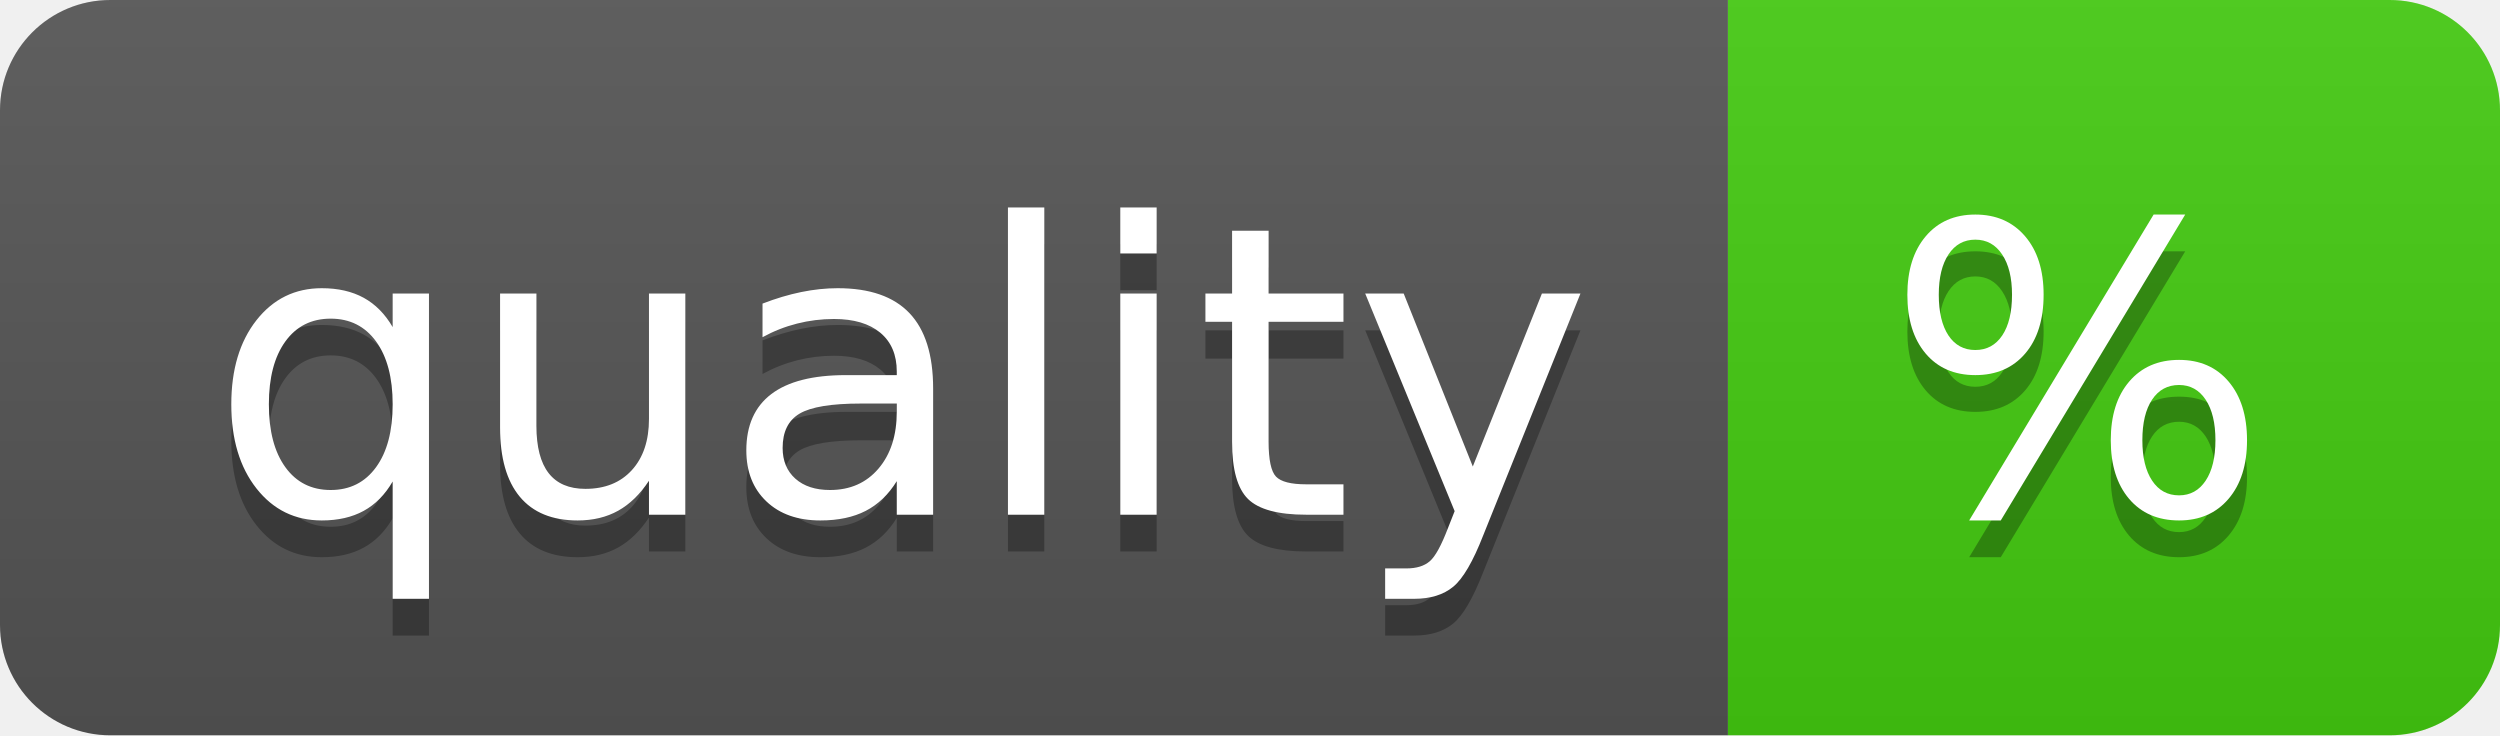
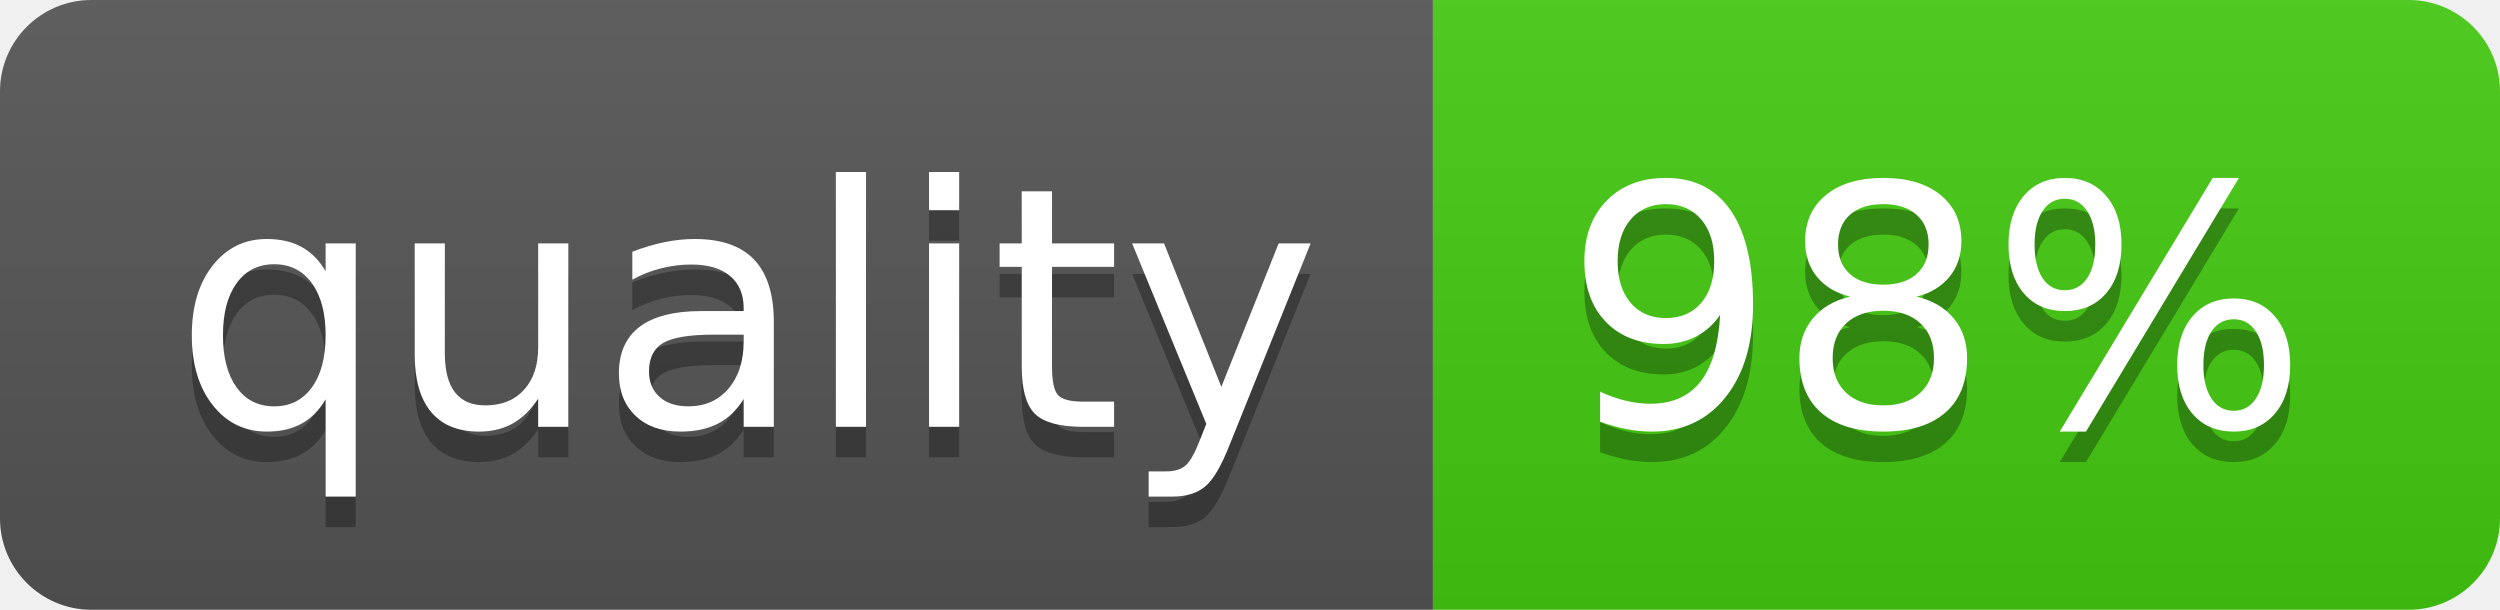
- <svg xmlns="http://www.w3.org/2000/svg" width="68" height="20">
+ <svg xmlns="http://www.w3.org/2000/svg" width="82" height="20">
  <linearGradient id="b" x2="0" y2="100%">
    <stop offset="0" stop-color="#bbb" stop-opacity=".1" />
    <stop offset="1" stop-opacity=".1" />
  </linearGradient>
  <clipPath id="a">
-     <rect width="68" height="20" rx="3" fill="#fff" />
+     <rect width="82" height="20" rx="3" fill="#fff" />
  </clipPath>
  <g clip-path="url(#a)">
    <path fill="#555" d="M0 0h47v20H0z" />
-     <path fill="#4c1" d="M47 0h21v20H47z" />
-     <path fill="url(#b)" d="M0 0h68v20H0z" />
+     <path fill="#4c1" d="M47 0h35v20H47z" />
+     <path fill="url(#b)" d="M0 0h82v20H0z" />
  </g>
  <g fill="#fff" text-anchor="middle" font-family="DejaVu Sans,Verdana,Geneva,sans-serif" font-size="110">
    <text x="245" y="150" fill="#010101" fill-opacity=".3" transform="scale(.1)" textLength="370">quality</text>
    <text x="245" y="140" transform="scale(.1)" textLength="370">quality</text>
-     <text x="565" y="150" fill="#010101" fill-opacity=".3" transform="scale(.1)" textLength="110">%</text>
-     <text x="565" y="140" transform="scale(.1)" textLength="110">%</text>
+     <text x="635" y="150" fill="#010101" fill-opacity=".3" transform="scale(.1)" textLength="250">98%</text>
+     <text x="635" y="140" transform="scale(.1)" textLength="250">98%</text>
  </g>
</svg>
